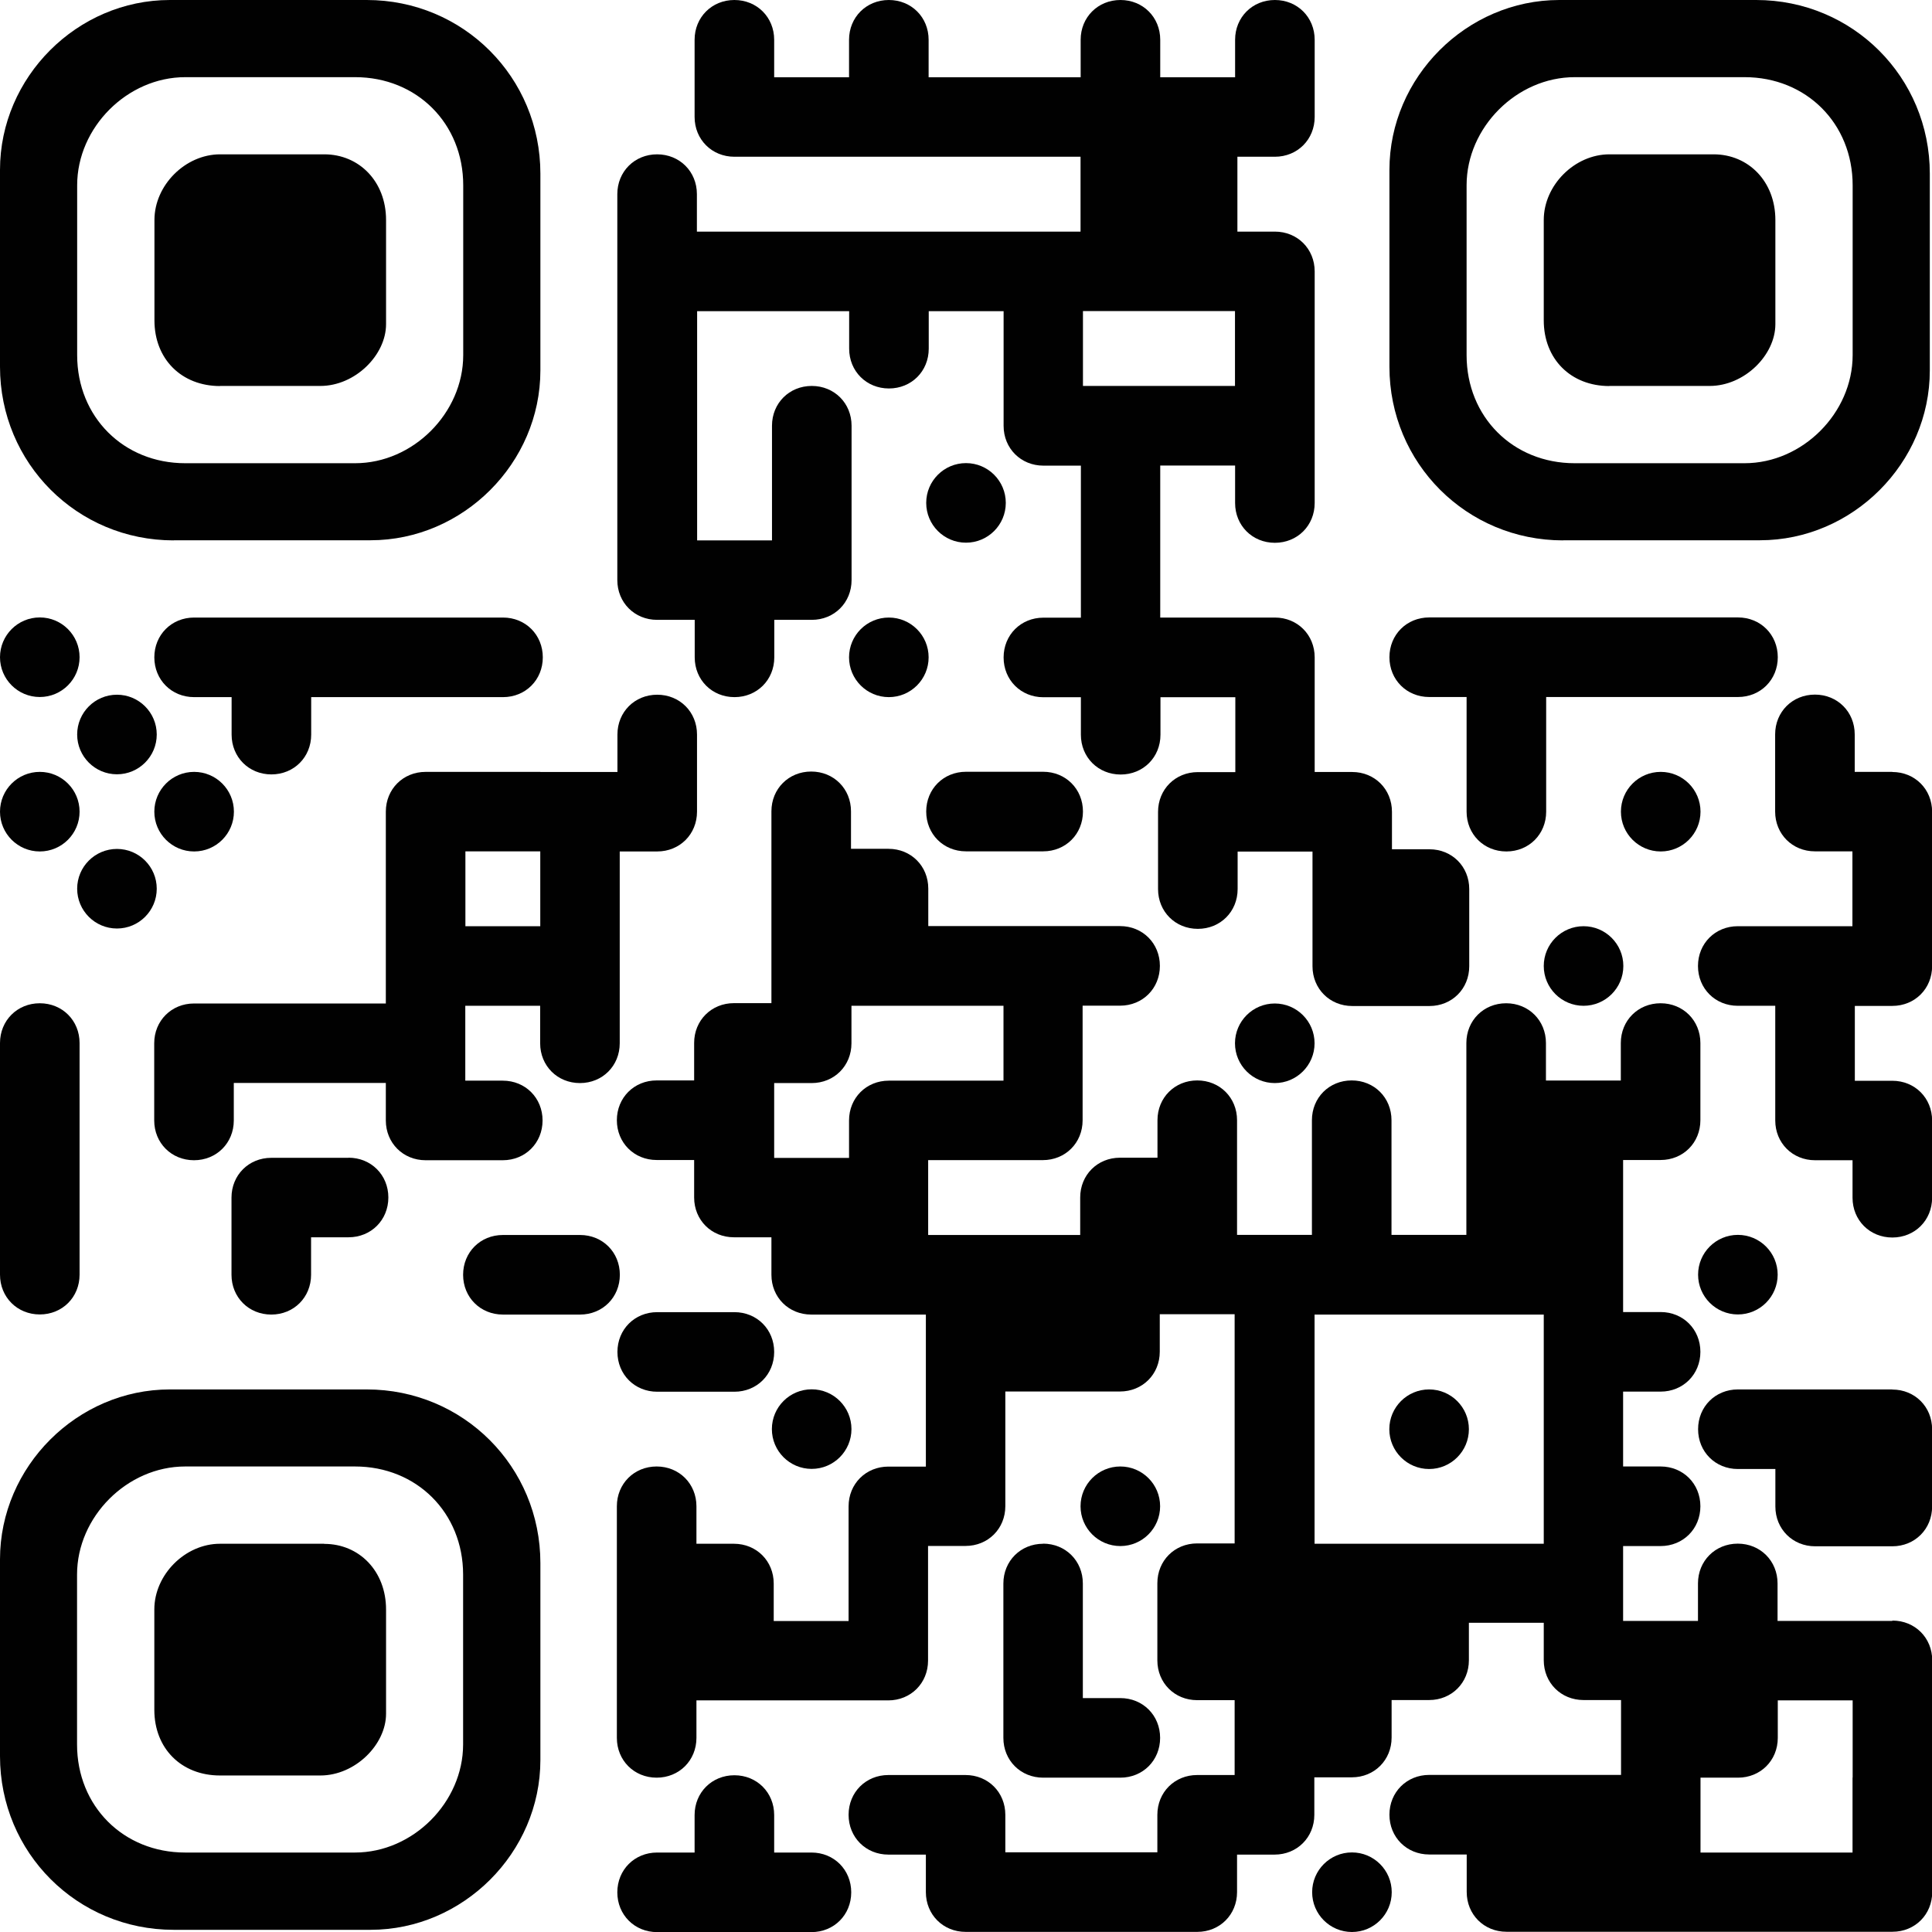
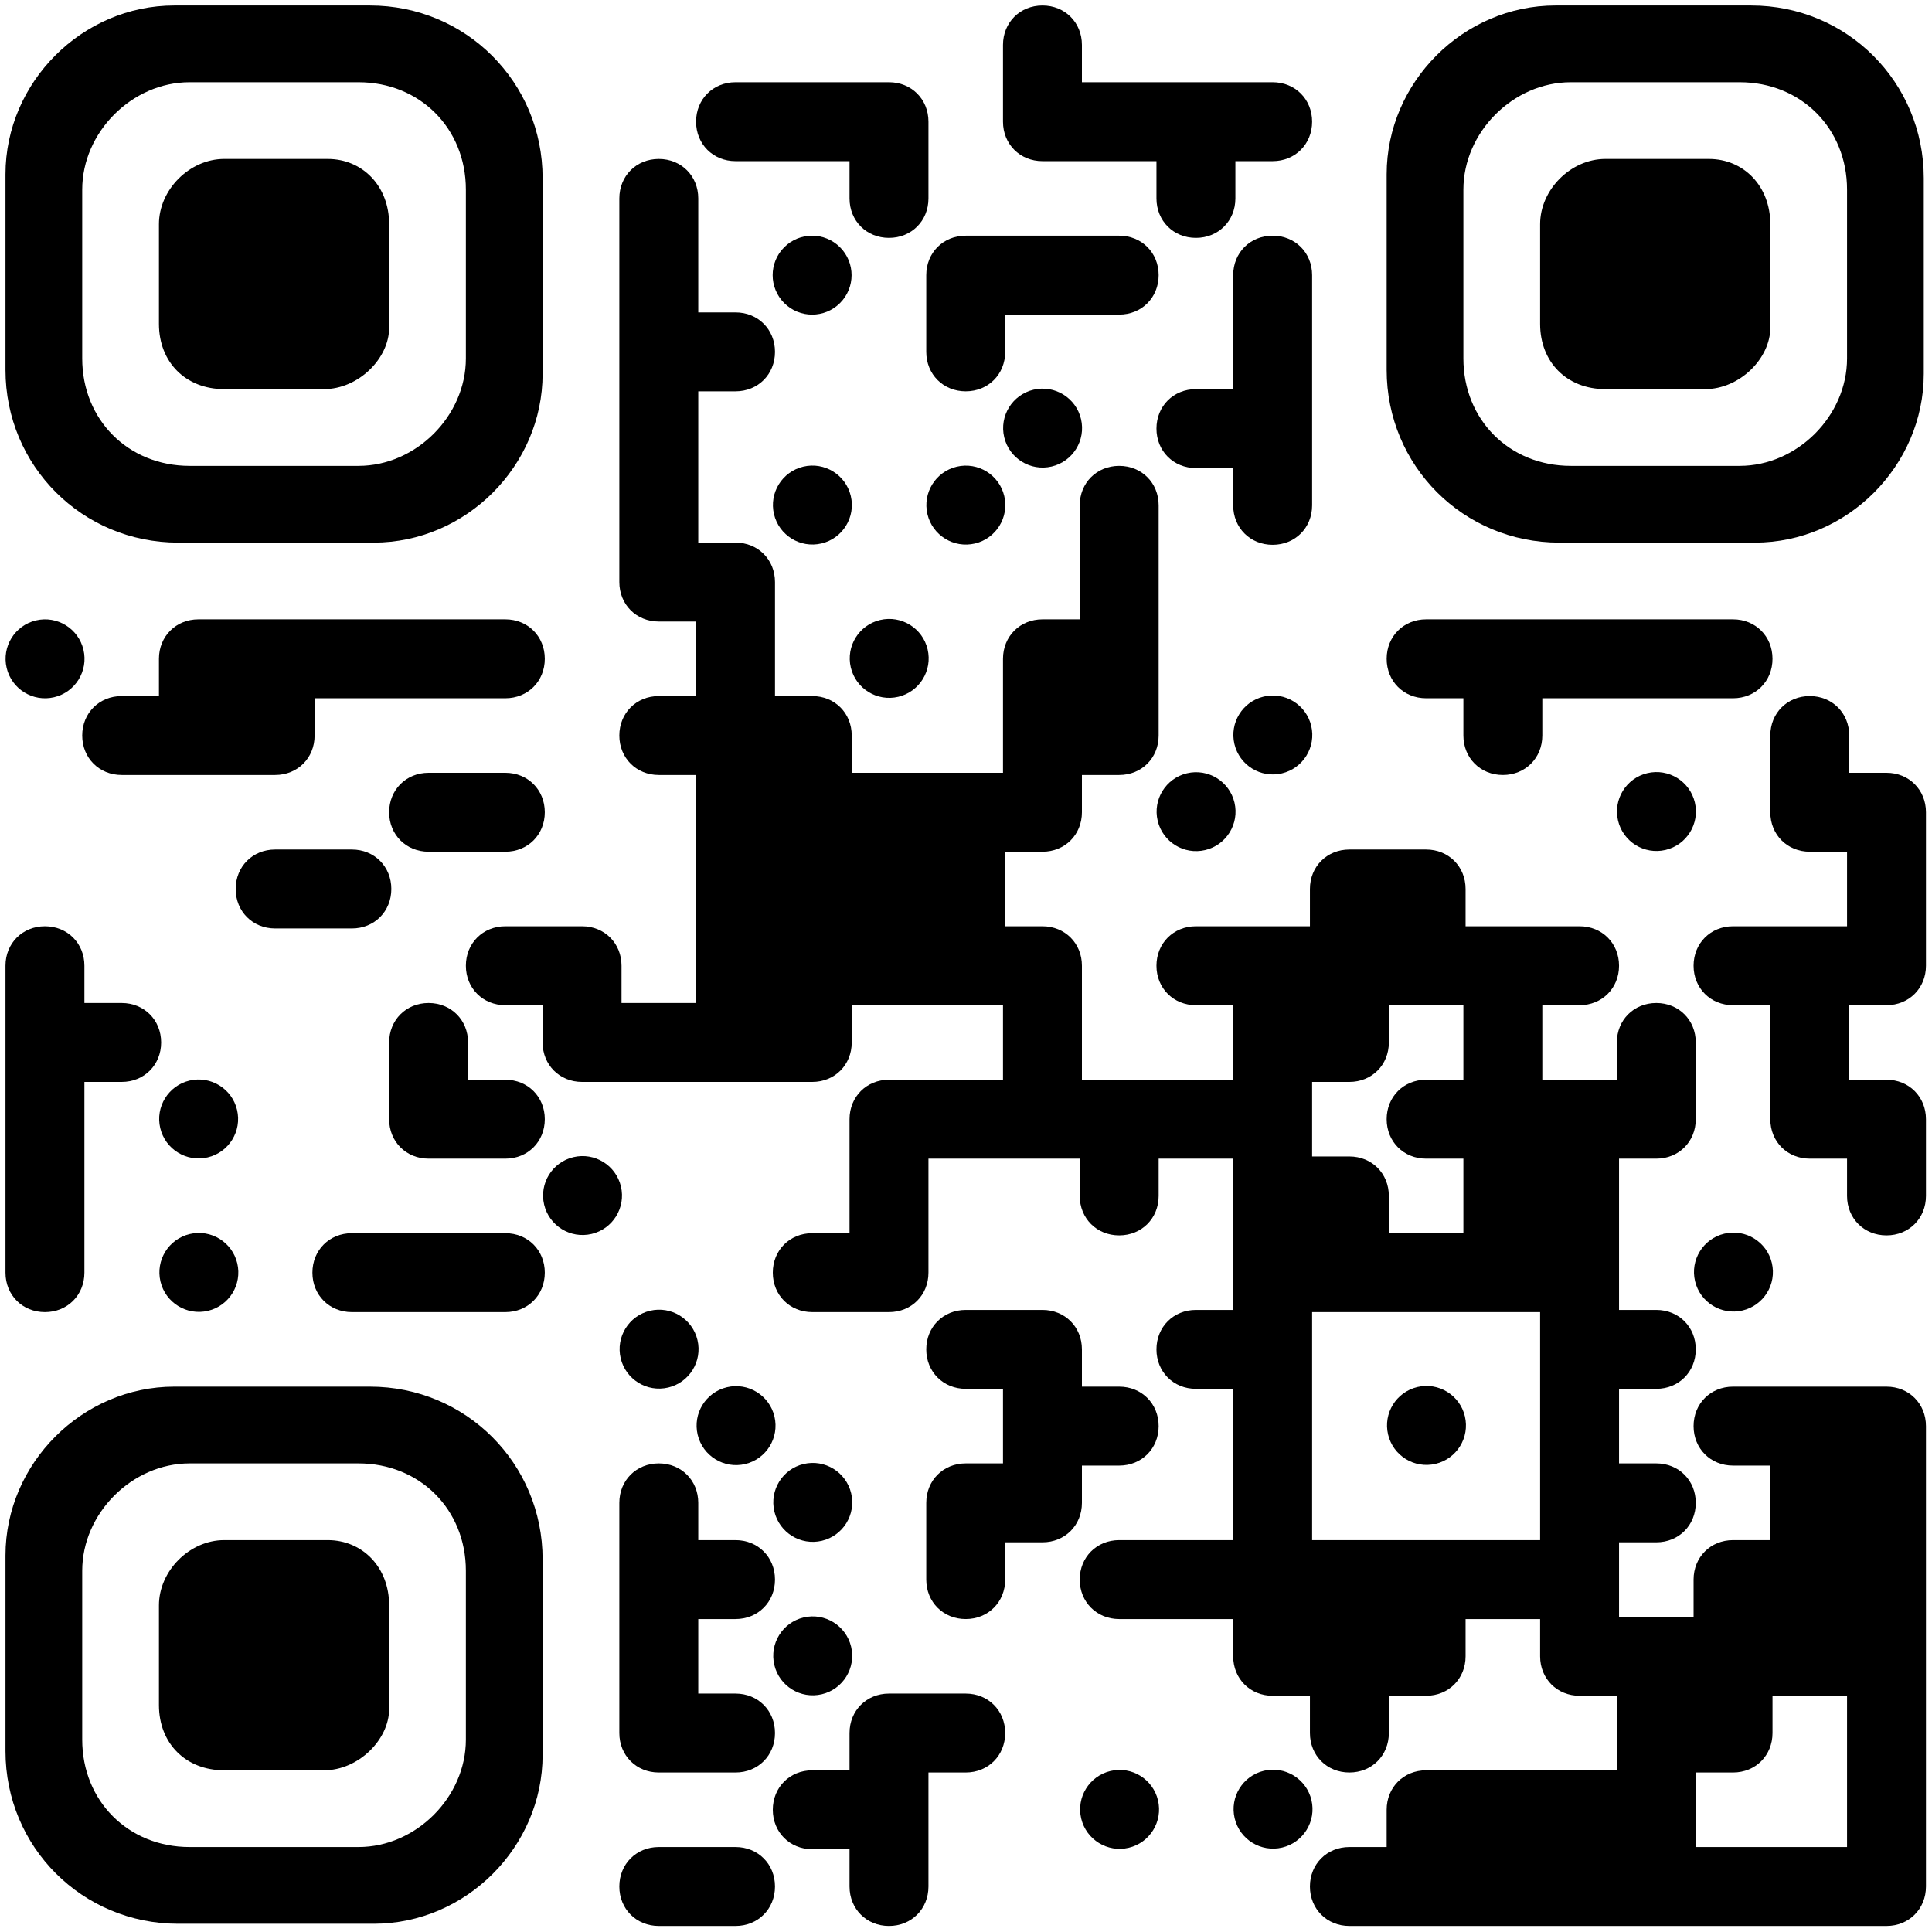
- <svg xmlns="http://www.w3.org/2000/svg" id="Vrstva_2" data-name="Vrstva 2" viewBox="0 0 168 168">
+ <svg xmlns="http://www.w3.org/2000/svg" version="1.1" viewBox="54 54 705 705">
  <defs>
    <style>
-       .cls-1 {
-         fill: #010101;
-       }
- 
-       .cls-1, .cls-2 {
-         stroke-width: 0px;
-       }
- 
-       .cls-2 {
-         fill: none;
+       * {
+         fill: #000;
      }
    </style>
  </defs>
-   <g id="Vrstva_1-2" data-name="Vrstva 1">
-     <g>
-       <path class="cls-2" d="M30.87,127.53h-14.77c-5.03,0-9.4,4.36-9.4,9.4v14.77c0,5.37,4.03,9.4,9.4,9.4h14.77c5.03,0,9.4-4.36,9.4-9.4v-14.77c0-5.37-4.03-9.4-9.4-9.4ZM33.56,149.01c0,2.68-2.68,5.37-5.71,5.37h-8.73c-3.36,0-5.71-2.35-5.71-5.71v-8.73c0-3.02,2.68-5.71,5.71-5.71h9.06c3.02,0,5.37,2.35,5.37,5.71v9.06Z" />
-       <path class="cls-2" d="M80.54,87.46h-6.51v3.26c0,1.96-1.5,3.46-3.46,3.46h-3.26v6.51h6.51v-3.26c0-1.96,1.5-3.46,3.46-3.46h9.97v-6.51h-6.71Z" />
-       <path class="cls-2" d="M134.24,127.73v-13.42h-19.93v19.93h19.93v-6.51ZM124.27,127.73c-1.91,0-3.46-1.55-3.46-3.46s1.55-3.46,3.46-3.46,3.46,1.55,3.46,3.46-1.55,3.46-3.46,3.46Z" />
-       <path class="cls-2" d="M16.11,40.27h14.77c5.03,0,9.4-4.36,9.4-9.4v-14.77c0-5.37-4.03-9.4-9.4-9.4h-14.77c-5.03,0-9.4,4.36-9.4,9.4v14.77c0,5.37,4.03,9.4,9.4,9.4ZM13.42,19.13c0-3.02,2.68-5.71,5.71-5.71h9.06c3.02,0,5.37,2.35,5.37,5.71v9.06c0,2.68-2.68,5.37-5.71,5.37h-8.73c-3.36,0-5.71-2.35-5.71-5.71v-8.73Z" />
-       <path class="cls-2" d="M136.92,40.27h14.77c5.03,0,9.4-4.36,9.4-9.4v-14.77c0-5.37-4.03-9.4-9.4-9.4h-14.77c-5.03,0-9.4,4.36-9.4,9.4v14.77c0,5.37,4.03,9.4,9.4,9.4ZM134.24,19.13c0-3.02,2.68-5.71,5.71-5.71h9.06c3.02,0,5.37,2.35,5.37,5.71v9.06c0,2.68-2.68,5.37-5.71,5.37h-8.73c-3.36,0-5.71-2.35-5.71-5.71v-8.73Z" />
-       <polygon class="cls-2" points="107.39 27.05 100.88 27.05 100.68 27.05 94.17 27.05 94.17 33.56 100.68 33.56 100.88 33.56 107.39 33.56 107.39 27.05" />
-       <rect class="cls-2" x="40.47" y="74.03" width="6.51" height="6.51" />
-       <path class="cls-2" d="M154.58,147.86v3.26c0,1.96-1.5,3.46-3.46,3.46h-3.26v6.51h13.22v-13.22h-6.51Z" />
-       <circle class="cls-1" cx="84" cy="43.73" r="3.46" />
-       <path class="cls-1" d="M57.15,53.9h3.26v3.26c0,1.96,1.5,3.46,3.46,3.46s3.46-1.5,3.46-3.46v-3.26h3.26c1.96,0,3.46-1.5,3.46-3.46v-13.42c0-1.96-1.5-3.46-3.46-3.46s-3.46,1.5-3.46,3.46v9.97h-6.51v-19.93h13.22v3.26c0,1.96,1.5,3.46,3.46,3.46s3.46-1.5,3.46-3.46v-3.26h6.51v9.97c0,1.96,1.5,3.46,3.46,3.46h3.26v13.22h-3.26c-1.96,0-3.46,1.5-3.46,3.46s1.5,3.46,3.46,3.46h3.26v3.26c0,1.96,1.5,3.46,3.46,3.46s3.46-1.5,3.46-3.46v-3.26h6.51v6.51h-3.26c-1.96,0-3.46,1.5-3.46,3.46v6.71c0,1.96,1.5,3.46,3.46,3.46s3.46-1.5,3.46-3.46v-3.26h6.51v9.97c0,1.96,1.5,3.46,3.46,3.46h6.71c1.96,0,3.46-1.5,3.46-3.46v-6.71c0-1.96-1.5-3.46-3.46-3.46h-3.26v-3.26c0-1.96-1.5-3.46-3.46-3.46h-3.26v-9.97c0-1.96-1.5-3.46-3.46-3.46h-9.97v-13.22h6.51v3.26c0,1.96,1.5,3.46,3.46,3.46s3.46-1.5,3.46-3.46v-20.14c0-1.96-1.5-3.46-3.46-3.46h-3.26v-6.51h3.26c1.96,0,3.46-1.5,3.46-3.46V3.46c0-1.96-1.5-3.46-3.46-3.46s-3.46,1.5-3.46,3.46v3.26h-6.51v-3.26c0-1.96-1.5-3.46-3.46-3.46s-3.46,1.5-3.46,3.46v3.26h-13.22v-3.26c0-1.96-1.5-3.46-3.46-3.46s-3.46,1.5-3.46,3.46v3.26h-6.51v-3.26c0-1.96-1.5-3.46-3.46-3.46s-3.46,1.5-3.46,3.46v6.71c0,1.96,1.5,3.46,3.46,3.46h30.1v6.51h-33.36v-3.26c0-1.96-1.5-3.46-3.46-3.46s-3.46,1.5-3.46,3.46v33.56c0,1.96,1.5,3.46,3.46,3.46ZM100.88,33.56h-6.71v-6.51h13.22v6.51h-6.51Z" />
-       <circle class="cls-1" cx="3.46" cy="57.15" r="3.46" />
-       <path class="cls-1" d="M43.73,53.7h-26.85c-1.96,0-3.46,1.5-3.46,3.46s1.5,3.46,3.46,3.46h3.26v3.26c0,1.96,1.5,3.46,3.46,3.46s3.46-1.5,3.46-3.46v-3.26h16.68c1.96,0,3.46-1.5,3.46-3.46s-1.5-3.46-3.46-3.46Z" />
-       <path class="cls-1" d="M77.29,53.7c-1.91,0-3.46,1.55-3.46,3.46s1.55,3.46,3.46,3.46,3.46-1.55,3.46-3.46-1.55-3.46-3.46-3.46Z" />
-       <path class="cls-1" d="M124.27,60.61h3.26v9.97c0,1.96,1.5,3.46,3.46,3.46s3.46-1.5,3.46-3.46v-9.97h16.68c1.96,0,3.46-1.5,3.46-3.46s-1.5-3.46-3.46-3.46h-26.85c-1.96,0-3.46,1.5-3.46,3.46s1.5,3.46,3.46,3.46Z" />
-       <path class="cls-1" d="M10.17,60.41c-1.91,0-3.46,1.55-3.46,3.46s1.55,3.46,3.46,3.46,3.46-1.55,3.46-3.46-1.55-3.46-3.46-3.46Z" />
-       <circle class="cls-1" cx="3.46" cy="70.58" r="3.46" />
-       <circle class="cls-1" cx="16.88" cy="70.58" r="3.46" />
-       <path class="cls-1" d="M46.98,67.12h-9.97c-1.96,0-3.46,1.5-3.46,3.46v16.68h-16.68c-1.96,0-3.46,1.5-3.46,3.46v6.71c0,1.96,1.5,3.46,3.46,3.46s3.46-1.5,3.46-3.46v-3.26h13.22v3.26c0,1.96,1.5,3.46,3.46,3.46h6.71c1.96,0,3.46-1.5,3.46-3.46s-1.5-3.46-3.46-3.46h-3.26v-6.51h6.51v3.26c0,1.96,1.5,3.46,3.46,3.46s3.46-1.5,3.46-3.46v-16.68h3.26c1.96,0,3.46-1.5,3.46-3.46v-6.71c0-1.96-1.5-3.46-3.46-3.46s-3.46,1.5-3.46,3.46v3.26h-6.71ZM40.47,80.54v-6.51h6.51v6.51h-6.51Z" />
-       <path class="cls-1" d="M84,74.03h6.71c1.96,0,3.46-1.5,3.46-3.46s-1.5-3.46-3.46-3.46h-6.71c-1.96,0-3.46,1.5-3.46,3.46s1.5,3.46,3.46,3.46Z" />
-       <circle class="cls-1" cx="144.41" cy="70.58" r="3.46" />
-       <path class="cls-1" d="M164.54,67.12h-3.26v-3.26c0-1.96-1.5-3.46-3.46-3.46s-3.46,1.5-3.46,3.46v6.71c0,1.96,1.5,3.46,3.46,3.46h3.26v6.51h-9.97c-1.96,0-3.46,1.5-3.46,3.46s1.5,3.46,3.46,3.46h3.26v9.97c0,1.96,1.5,3.46,3.46,3.46h3.26v3.26c0,1.96,1.5,3.46,3.46,3.46s3.46-1.5,3.46-3.46v-6.71c0-1.96-1.5-3.46-3.46-3.46h-3.26v-6.51h3.26c1.96,0,3.46-1.5,3.46-3.46v-13.42c0-1.96-1.5-3.46-3.46-3.46Z" />
-       <path class="cls-1" d="M10.17,80.74c1.91,0,3.46-1.55,3.46-3.46s-1.55-3.46-3.46-3.46-3.46,1.55-3.46,3.46,1.55,3.46,3.46,3.46Z" />
-       <path class="cls-1" d="M137.7,80.54c-1.91,0-3.46,1.55-3.46,3.46s1.55,3.46,3.46,3.46,3.46-1.55,3.46-3.46-1.55-3.46-3.46-3.46Z" />
-       <path class="cls-1" d="M110.85,87.26c-1.91,0-3.46,1.55-3.46,3.46s1.55,3.46,3.46,3.46,3.46-1.55,3.46-3.46-1.55-3.46-3.46-3.46Z" />
-       <path class="cls-1" d="M30.3,100.68h-6.71c-1.96,0-3.46,1.5-3.46,3.46v6.71c0,1.96,1.5,3.46,3.46,3.46s3.46-1.5,3.46-3.46v-3.26h3.26c1.96,0,3.46-1.5,3.46-3.46s-1.5-3.46-3.46-3.46Z" />
-       <path class="cls-1" d="M3.46,114.3c1.96,0,3.46-1.5,3.46-3.46v-20.14c0-1.96-1.5-3.46-3.46-3.46s-3.46,1.5-3.46,3.46v20.14c0,1.96,1.5,3.46,3.46,3.46Z" />
-       <path class="cls-1" d="M50.44,107.39h-6.71c-1.96,0-3.46,1.5-3.46,3.46s1.5,3.46,3.46,3.46h6.71c1.96,0,3.46-1.5,3.46-3.46s-1.5-3.46-3.46-3.46Z" />
-       <path class="cls-1" d="M151.12,114.3c1.91,0,3.46-1.55,3.46-3.46s-1.55-3.46-3.46-3.46-3.46,1.55-3.46,3.46,1.55,3.46,3.46,3.46Z" />
-       <path class="cls-1" d="M63.86,114.1h-6.71c-1.96,0-3.46,1.5-3.46,3.46s1.5,3.46,3.46,3.46h6.71c1.96,0,3.46-1.5,3.46-3.46s-1.5-3.46-3.46-3.46Z" />
-       <circle class="cls-1" cx="70.58" cy="124.27" r="3.46" />
-       <path class="cls-1" d="M124.27,120.82c-1.91,0-3.46,1.55-3.46,3.46s1.55,3.46,3.46,3.46,3.46-1.55,3.46-3.46-1.55-3.46-3.46-3.46Z" />
-       <path class="cls-1" d="M164.54,120.82h-13.42c-1.96,0-3.46,1.5-3.46,3.46s1.5,3.46,3.46,3.46h3.26v3.26c0,1.96,1.5,3.46,3.46,3.46h6.71c1.96,0,3.46-1.5,3.46-3.46v-6.71c0-1.96-1.5-3.46-3.46-3.46Z" />
-       <path class="cls-1" d="M97.42,134.44c1.91,0,3.46-1.55,3.46-3.46s-1.55-3.46-3.46-3.46-3.46,1.55-3.46,3.46,1.55,3.46,3.46,3.46Z" />
-       <path class="cls-1" d="M90.71,134.24c-1.96,0-3.46,1.5-3.46,3.46v13.42c0,1.96,1.5,3.46,3.46,3.46h6.71c1.96,0,3.46-1.5,3.46-3.46s-1.5-3.46-3.46-3.46h-3.26v-9.97c0-1.96-1.5-3.46-3.46-3.46Z" />
-       <path class="cls-1" d="M164.54,140.95h-9.97v-3.26c0-1.96-1.5-3.46-3.46-3.46s-3.46,1.5-3.46,3.46v3.26h-6.51v-6.51h3.26c1.96,0,3.46-1.5,3.46-3.46s-1.5-3.46-3.46-3.46h-3.26v-6.51h3.26c1.96,0,3.46-1.5,3.46-3.46s-1.5-3.46-3.46-3.46h-3.26v-13.22h3.26c1.96,0,3.46-1.5,3.46-3.46v-6.71c0-1.96-1.5-3.46-3.46-3.46s-3.46,1.5-3.46,3.46v3.26h-6.51v-3.26c0-1.96-1.5-3.46-3.46-3.46s-3.46,1.5-3.46,3.46v16.68h-6.51v-9.97c0-1.96-1.5-3.46-3.46-3.46s-3.46,1.5-3.46,3.46v9.97h-6.51v-9.97c0-1.96-1.5-3.46-3.46-3.46s-3.46,1.5-3.46,3.46v3.26h-3.26c-1.96,0-3.46,1.5-3.46,3.46v3.26h-13.22v-6.51h9.97c1.96,0,3.46-1.5,3.46-3.46v-9.97h3.26c1.96,0,3.46-1.5,3.46-3.46s-1.5-3.46-3.46-3.46h-16.68v-3.26c0-1.96-1.5-3.46-3.46-3.46h-3.26v-3.26c0-1.96-1.5-3.46-3.46-3.46s-3.46,1.5-3.46,3.46v16.68h-3.26c-1.96,0-3.46,1.5-3.46,3.46v3.26h-3.26c-1.96,0-3.46,1.5-3.46,3.46s1.5,3.46,3.46,3.46h3.26v3.26c0,1.96,1.5,3.46,3.46,3.46h3.26v3.26c0,1.96,1.5,3.46,3.46,3.46h9.97v13.22h-3.26c-1.96,0-3.46,1.5-3.46,3.46v9.97h-6.51v-3.26c0-1.96-1.5-3.46-3.46-3.46h-3.26v-3.26c0-1.96-1.5-3.46-3.46-3.46s-3.46,1.5-3.46,3.46v20.14c0,1.96,1.5,3.46,3.46,3.46s3.46-1.5,3.46-3.46v-3.26h16.68c1.96,0,3.46-1.5,3.46-3.46v-9.97h3.26c1.96,0,3.46-1.5,3.46-3.46v-9.97h9.97c1.96,0,3.46-1.5,3.46-3.46v-3.26h6.51v19.93h-3.26c-1.96,0-3.46,1.5-3.46,3.46v6.71c0,1.96,1.5,3.46,3.46,3.46h3.26v6.51h-3.26c-1.96,0-3.46,1.5-3.46,3.46v3.26h-13.22v-3.26c0-1.96-1.5-3.46-3.46-3.46h-6.71c-1.96,0-3.46,1.5-3.46,3.46s1.5,3.46,3.46,3.46h3.26v3.26c0,1.96,1.5,3.46,3.46,3.46h20.14c1.96,0,3.46-1.5,3.46-3.46v-3.26h3.26c1.96,0,3.46-1.5,3.46-3.46v-3.26h3.26c1.96,0,3.46-1.5,3.46-3.46v-3.26h3.26c1.96,0,3.46-1.5,3.46-3.46v-3.26h6.51v3.26c0,1.96,1.5,3.46,3.46,3.46h3.26v6.51h-16.68c-1.96,0-3.46,1.5-3.46,3.46s1.5,3.46,3.46,3.46h3.26v3.26c0,1.96,1.5,3.46,3.46,3.46h33.56c1.96,0,3.46-1.5,3.46-3.46v-20.14c0-1.96-1.5-3.46-3.46-3.46ZM87.26,87.46v6.51h-9.97c-1.96,0-3.46,1.5-3.46,3.46v3.26h-6.51v-6.51h3.26c1.96,0,3.46-1.5,3.46-3.46v-3.26h13.22ZM127.73,134.24h-13.42v-19.93h19.93v19.93h-6.51ZM161.09,154.58v6.51h-13.22v-6.51h3.26c1.96,0,3.46-1.5,3.46-3.46v-3.26h6.51v6.71Z" />
-       <path class="cls-1" d="M70.58,161.09h-3.26v-3.26c0-1.96-1.5-3.46-3.46-3.46s-3.46,1.5-3.46,3.46v3.26h-3.26c-1.96,0-3.46,1.5-3.46,3.46s1.5,3.46,3.46,3.46h13.42c1.96,0,3.46-1.5,3.46-3.46s-1.5-3.46-3.46-3.46Z" />
-       <circle class="cls-1" cx="117.56" cy="164.54" r="3.46" />
-       <path class="cls-1" d="M15.1,46.98h17.12c8.05,0,14.77-6.71,14.77-14.77V15.1c0-8.39-6.71-15.1-15.1-15.1H14.77C6.71,0,0,6.71,0,14.77v17.12c0,8.39,6.71,15.1,15.1,15.1ZM6.71,16.11c0-5.03,4.36-9.4,9.4-9.4h14.77c5.37,0,9.4,4.03,9.4,9.4v14.77c0,5.03-4.36,9.4-9.4,9.4h-14.77c-5.37,0-9.4-4.03-9.4-9.4v-14.77Z" />
-       <path class="cls-1" d="M135.92,46.98h17.12c8.05,0,14.77-6.71,14.77-14.77V15.1c0-8.39-6.71-15.1-15.1-15.1h-17.12c-8.05,0-14.77,6.71-14.77,14.77v17.12c0,8.39,6.71,15.1,15.1,15.1ZM127.53,16.11c0-5.03,4.36-9.4,9.4-9.4h14.77c5.37,0,9.4,4.03,9.4,9.4v14.77c0,5.03-4.36,9.4-9.4,9.4h-14.77c-5.37,0-9.4-4.03-9.4-9.4v-14.77Z" />
-       <path class="cls-1" d="M31.88,120.82H14.77c-8.05,0-14.77,6.71-14.77,14.77v17.12c0,8.39,6.71,15.1,15.1,15.1h17.12c8.05,0,14.77-6.71,14.77-14.77v-17.12c0-8.39-6.71-15.1-15.1-15.1ZM40.27,151.69c0,5.03-4.36,9.4-9.4,9.4h-14.77c-5.37,0-9.4-4.03-9.4-9.4v-14.77c0-5.03,4.36-9.4,9.4-9.4h14.77c5.37,0,9.4,4.03,9.4,9.4v14.77Z" />
-       <path class="cls-1" d="M19.13,33.56h8.73c3.02,0,5.71-2.68,5.71-5.37v-9.06c0-3.36-2.35-5.71-5.37-5.71h-9.06c-3.02,0-5.71,2.68-5.71,5.71v8.73c0,3.36,2.35,5.71,5.71,5.71Z" />
-       <path class="cls-1" d="M139.94,33.56h8.73c3.02,0,5.71-2.68,5.71-5.37v-9.06c0-3.36-2.35-5.71-5.37-5.71h-9.06c-3.02,0-5.71,2.68-5.71,5.71v8.73c0,3.36,2.35,5.71,5.71,5.71Z" />
-       <path class="cls-1" d="M28.19,134.24h-9.06c-3.02,0-5.71,2.68-5.71,5.71v8.73c0,3.36,2.35,5.71,5.71,5.71h8.73c3.02,0,5.71-2.68,5.71-5.37v-9.06c0-3.36-2.35-5.71-5.37-5.71Z" />
+   <g>
+     <g id="Vrstva_1">
+       <g>
+         <path d="M322.4,112.8h41.6v13.6c0,8.2,6.2,14.4,14.4,14.4s14.4-6.2,14.4-14.4v-28c0-8.2-6.2-14.4-14.4-14.4h-56c-8.2,0-14.4,6.2-14.4,14.4s6.2,14.4,14.4,14.4Z" />
+         <path d="M434.4,112.8h41.6v13.6c0,8.2,6.2,14.4,14.4,14.4s14.4-6.2,14.4-14.4v-13.6h13.6c8.2,0,14.4-6.2,14.4-14.4s-6.2-14.4-14.4-14.4h-69.6v-13.6c0-8.2-6.2-14.4-14.4-14.4s-14.4,6.2-14.4,14.4v28c0,8.2,6.2,14.4,14.4,14.4Z" />
+         <circle cx="350.4" cy="154.4" r="14.4" transform="translate(-6.6 293) rotate(-45)" />
+         <path d="M392,168v14.4c0,8.2,6.2,14.4,14.4,14.4s14.4-6.2,14.4-14.4v-13.6h41.6c8.2,0,14.4-6.2,14.4-14.4s-6.2-14.4-14.4-14.4h-56c-8.2,0-14.4,6.2-14.4,14.4v13.6Z" />
+         <circle cx="434.4" cy="210.4" r="14.4" transform="translate(-36.7 105.4) rotate(-13.3)" />
+         <circle cx="350.4" cy="238.4" r="14.4" transform="translate(-45.4 86.9) rotate(-13.3)" />
+         <circle cx="406.4" cy="238.4" r="14.4" transform="translate(-43.9 99.8) rotate(-13.3)" />
+         <path d="M532.8,224.8v-70.4c0-8.2-6.2-14.4-14.4-14.4s-14.4,6.2-14.4,14.4v41.6h-13.6c-8.2,0-14.4,6.2-14.4,14.4s6.2,14.4,14.4,14.4h13.6v13.6c0,8.2,6.2,14.4,14.4,14.4s14.4-6.2,14.4-14.4v-13.6Z" />
+         <circle cx="70.4" cy="294.4" r="14.4" transform="translate(-65.8 24.1) rotate(-13.3)" />
+         <path d="M238.4,280h-112c-8.2,0-14.4,6.2-14.4,14.4v13.6h-13.6c-8.2,0-14.4,6.2-14.4,14.4s6.2,14.4,14.4,14.4h56c8.2,0,14.4-6.2,14.4-14.4v-13.6h69.6c8.2,0,14.4-6.2,14.4-14.4s-6.2-14.4-14.4-14.4Z" />
+         <circle cx="378.4" cy="294.4" r="14.4" transform="translate(-57.5 94.8) rotate(-13.3)" />
+         <path d="M574.4,308.8h13.6v13.6c0,8.2,6.2,14.4,14.4,14.4s14.4-6.2,14.4-14.4v-13.6h69.6c8.2,0,14.4-6.2,14.4-14.4s-6.2-14.4-14.4-14.4h-112c-8.2,0-14.4,6.2-14.4,14.4s6.2,14.4,14.4,14.4Z" />
+         <circle cx="518.4" cy="322.4" r="14.4" transform="translate(-60.2 127.7) rotate(-13.3)" />
+         <path d="M224.8,364.8h13.6c8.2,0,14.4-6.2,14.4-14.4s-6.2-14.4-14.4-14.4h-28c-8.2,0-14.4,6.2-14.4,14.4s6.2,14.4,14.4,14.4h14.4Z" />
+         <circle cx="490.4" cy="350.4" r="14.4" transform="translate(-67.4 122) rotate(-13.3)" />
+         <circle cx="658.4" cy="350.4" r="14.4" transform="translate(-62.9 160.6) rotate(-13.3)" />
+         <path d="M742.4,336h-13.6v-13.6c0-8.2-6.2-14.4-14.4-14.4s-14.4,6.2-14.4,14.4v28c0,8.2,6.2,14.4,14.4,14.4h13.6v27.2h-41.6c-8.2,0-14.4,6.2-14.4,14.4s6.2,14.4,14.4,14.4h13.6v41.6c0,8.2,6.2,14.4,14.4,14.4h13.6v13.6c0,8.2,6.2,14.4,14.4,14.4s14.4-6.2,14.4-14.4v-28c0-8.2-6.2-14.4-14.4-14.4h-13.6v-27.2h13.6c8.2,0,14.4-6.2,14.4-14.4v-56c0-8.2-6.2-14.4-14.4-14.4Z" />
+         <path d="M154.4,392.8h28c8.2,0,14.4-6.2,14.4-14.4s-6.2-14.4-14.4-14.4h-28c-8.2,0-14.4,6.2-14.4,14.4s6.2,14.4,14.4,14.4Z" />
+         <path d="M210.4,420c-8.2,0-14.4,6.2-14.4,14.4v28c0,8.2,6.2,14.4,14.4,14.4h28c8.2,0,14.4-6.2,14.4-14.4s-6.2-14.4-14.4-14.4h-13.6v-13.6c0-8.2-6.2-14.4-14.4-14.4Z" />
+         <circle cx="126.4" cy="462.4" r="14.4" transform="translate(-102.9 41.4) rotate(-13.3)" />
+         <circle cx="266.4" cy="490.4" r="14.4" transform="translate(-105.5 74.3) rotate(-13.3)" />
+         <path d="M70.4,532.8c8.2,0,14.4-6.2,14.4-14.4v-69.6h13.6c8.2,0,14.4-6.2,14.4-14.4s-6.2-14.4-14.4-14.4h-13.6v-13.6c0-8.2-6.2-14.4-14.4-14.4s-14.4,6.2-14.4,14.4v112c0,8.2,6.2,14.4,14.4,14.4Z" />
+         <circle cx="126.4" cy="518.4" r="14.4" transform="translate(-115.7 42.9) rotate(-13.3)" />
+         <path d="M238.4,504h-56c-8.2,0-14.4,6.2-14.4,14.4s6.2,14.4,14.4,14.4h56c8.2,0,14.4-6.2,14.4-14.4s-6.2-14.4-14.4-14.4Z" />
+         <circle cx="686.4" cy="518.4" r="14.4" transform="translate(-100.7 171.6) rotate(-13.3)" />
+         <circle cx="294.4" cy="546.4" r="14.4" transform="translate(-117.7 82.3) rotate(-13.3)" />
+         <circle cx="322.4" cy="574.4" r="14.4" transform="translate(-123.3 89.4) rotate(-13.3)" />
+         <circle cx="574.4" cy="574.4" r="14.4" transform="translate(-116.6 147.3) rotate(-13.3)" />
+         <path d="M742.4,560h-56c-8.2,0-14.4,6.2-14.4,14.4s6.2,14.4,14.4,14.4h13.6v27.2h-13.6c-8.2,0-14.4,6.2-14.4,14.4v13.6h-27.2v-27.2h13.6c8.2,0,14.4-6.2,14.4-14.4s-6.2-14.4-14.4-14.4h-13.6v-27.2h13.6c8.2,0,14.4-6.2,14.4-14.4s-6.2-14.4-14.4-14.4h-13.6v-55.2h13.6c8.2,0,14.4-6.2,14.4-14.4v-28c0-8.2-6.2-14.4-14.4-14.4s-14.4,6.2-14.4,14.4v13.6h-27.2v-27.2h13.6c8.2,0,14.4-6.2,14.4-14.4s-6.2-14.4-14.4-14.4h-41.6v-13.6c0-8.2-6.2-14.4-14.4-14.4h-28c-8.2,0-14.4,6.2-14.4,14.4v13.6h-41.6c-8.2,0-14.4,6.2-14.4,14.4s6.2,14.4,14.4,14.4h13.6v27.2h-55.2v-41.6c0-8.2-6.2-14.4-14.4-14.4h-13.6v-27.2h13.6c8.2,0,14.4-6.2,14.4-14.4v-13.6h13.6c8.2,0,14.4-6.2,14.4-14.4v-84c0-8.2-6.2-14.4-14.4-14.4s-14.4,6.2-14.4,14.4v41.6h-13.6c-8.2,0-14.4,6.2-14.4,14.4v41.6h-55.2v-13.6c0-8.2-6.2-14.4-14.4-14.4h-13.6v-41.6c0-8.2-6.2-14.4-14.4-14.4h-13.6v-55.2h13.6c8.2,0,14.4-6.2,14.4-14.4s-6.2-14.4-14.4-14.4h-13.6v-41.6c0-8.2-6.2-14.4-14.4-14.4s-14.4,6.2-14.4,14.4v140c0,8.2,6.2,14.4,14.4,14.4h13.6v27.2h-13.6c-8.2,0-14.4,6.2-14.4,14.4s6.2,14.4,14.4,14.4h13.6v83.2h-27.2v-13.6c0-8.2-6.2-14.4-14.4-14.4h-28c-8.2,0-14.4,6.2-14.4,14.4s6.2,14.4,14.4,14.4h13.6v13.6c0,8.2,6.2,14.4,14.4,14.4h84c8.2,0,14.4-6.2,14.4-14.4v-13.6h55.2v27.2h-41.6c-8.2,0-14.4,6.2-14.4,14.4v41.6h-13.6c-8.2,0-14.4,6.2-14.4,14.4s6.2,14.4,14.4,14.4h28c8.2,0,14.4-6.2,14.4-14.4v-41.6h55.2v13.6c0,8.2,6.2,14.4,14.4,14.4s14.4-6.2,14.4-14.4v-13.6h27.2v55.2h-13.6c-8.2,0-14.4,6.2-14.4,14.4s6.2,14.4,14.4,14.4h13.6v55.2h-41.6c-8.2,0-14.4,6.2-14.4,14.4s6.2,14.4,14.4,14.4h41.6v13.6c0,8.2,6.2,14.4,14.4,14.4h13.6v13.6c0,8.2,6.2,14.4,14.4,14.4s14.4-6.2,14.4-14.4v-13.6h13.6c8.2,0,14.4-6.2,14.4-14.4v-13.6h27.2v13.6c0,8.2,6.2,14.4,14.4,14.4h13.6v27.2h-69.6c-8.2,0-14.4,6.2-14.4,14.4v13.6h-13.6c-8.2,0-14.4,6.2-14.4,14.4s6.2,14.4,14.4,14.4h196c8.2,0,14.4-6.2,14.4-14.4v-168c0-8.2-6.2-14.4-14.4-14.4ZM546.4,476h-13.6v-27.2h13.6c8.2,0,14.4-6.2,14.4-14.4v-13.6h27.2v27.2h-13.6c-8.2,0-14.4,6.2-14.4,14.4s6.2,14.4,14.4,14.4h13.6v27.2h-27.2v-13.6c0-8.2-6.2-14.4-14.4-14.4ZM588.8,616h-56v-83.2h83.2v83.2h-27.2ZM728,700.8v27.2h-55.2v-27.2h13.6c8.2,0,14.4-6.2,14.4-14.4v-13.6h27.2v28Z" />
+         <path d="M294.4,588c-8.2,0-14.4,6.2-14.4,14.4v84c0,8.2,6.2,14.4,14.4,14.4h28c8.2,0,14.4-6.2,14.4-14.4s-6.2-14.4-14.4-14.4h-13.6v-27.2h13.6c8.2,0,14.4-6.2,14.4-14.4s-6.2-14.4-14.4-14.4h-13.6v-13.6c0-8.2-6.2-14.4-14.4-14.4Z" />
+         <circle cx="350.4" cy="602.4" r="14.4" transform="translate(-129 96.6) rotate(-13.3)" />
+         <path d="M448.8,588.8h13.6c8.2,0,14.4-6.2,14.4-14.4s-6.2-14.4-14.4-14.4h-13.6v-13.6c0-8.2-6.2-14.4-14.4-14.4h-28c-8.2,0-14.4,6.2-14.4,14.4s6.2,14.4,14.4,14.4h13.6v27.2h-13.6c-8.2,0-14.4,6.2-14.4,14.4v28c0,8.2,6.2,14.4,14.4,14.4s14.4-6.2,14.4-14.4v-13.6h13.6c8.2,0,14.4-6.2,14.4-14.4v-13.6Z" />
+         <circle cx="350.4" cy="658.4" r="14.4" transform="translate(-141.9 98.1) rotate(-13.3)" />
+         <path d="M406.4,672h-28c-8.2,0-14.4,6.2-14.4,14.4v13.6h-13.6c-8.2,0-14.4,6.2-14.4,14.4s6.2,14.4,14.4,14.4h13.6v13.6c0,8.2,6.2,14.4,14.4,14.4s14.4-6.2,14.4-14.4v-41.6h13.6c8.2,0,14.4-6.2,14.4-14.4s-6.2-14.4-14.4-14.4Z" />
+         <circle cx="462.4" cy="714.4" r="14.4" transform="translate(-151.8 125.4) rotate(-13.3)" />
+         <circle cx="518.4" cy="714.4" r="14.4" transform="translate(-150.3 138.2) rotate(-13.3)" />
+         <path d="M322.4,728h-28c-8.2,0-14.4,6.2-14.4,14.4s6.2,14.4,14.4,14.4h28c8.2,0,14.4-6.2,14.4-14.4s-6.2-14.4-14.4-14.4Z" />
+         <path d="M119,252h71.4c33.6,0,61.6-28,61.6-61.6v-71.4c0-35-28-63-63-63h-71.4c-33.6,0-61.6,28-61.6,61.6v71.4c0,35,28,63,63,63ZM84,123.2c0-21,18.2-39.2,39.2-39.2h61.6c22.4,0,39.2,16.8,39.2,39.2v61.6c0,21-18.2,39.2-39.2,39.2h-61.6c-22.4,0-39.2-16.8-39.2-39.2v-61.6Z" />
+         <path d="M623,252h71.4c33.6,0,61.6-28,61.6-61.6v-71.4c0-35-28-63-63-63h-71.4c-33.6,0-61.6,28-61.6,61.6v71.4c0,35,28,63,63,63ZM588,123.2c0-21,18.2-39.2,39.2-39.2h61.6c22.4,0,39.2,16.8,39.2,39.2v61.6c0,21-18.2,39.2-39.2,39.2h-61.6c-22.4,0-39.2-16.8-39.2-39.2v-61.6Z" />
+         <path d="M189,560h-71.4c-33.6,0-61.6,28-61.6,61.6v71.4c0,35,28,63,63,63h71.4c33.6,0,61.6-28,61.6-61.6v-71.4c0-35-28-63-63-63ZM224,688.8c0,21-18.2,39.2-39.2,39.2h-61.6c-22.4,0-39.2-16.8-39.2-39.2v-61.6c0-21,18.2-39.2,39.2-39.2h61.6c22.4,0,39.2,16.8,39.2,39.2v61.6Z" />
+         <path d="M135.8,196h36.4c12.6,0,23.8-11.2,23.8-22.4v-37.8c0-14-9.8-23.8-22.4-23.8h-37.8c-12.6,0-23.8,11.2-23.8,23.8v36.4c0,14,9.8,23.8,23.8,23.8Z" />
+         <path d="M639.8,196h36.4c12.6,0,23.8-11.2,23.8-22.4v-37.8c0-14-9.8-23.8-22.4-23.8h-37.8c-12.6,0-23.8,11.2-23.8,23.8v36.4c0,14,9.8,23.8,23.8,23.8Z" />
+         <path d="M173.6,616h-37.8c-12.6,0-23.8,11.2-23.8,23.8v36.4c0,14,9.8,23.8,23.8,23.8h36.4c12.6,0,23.8-11.2,23.8-22.4v-37.8c0-14-9.8-23.8-22.4-23.8Z" />
+       </g>
    </g>
  </g>
</svg>
